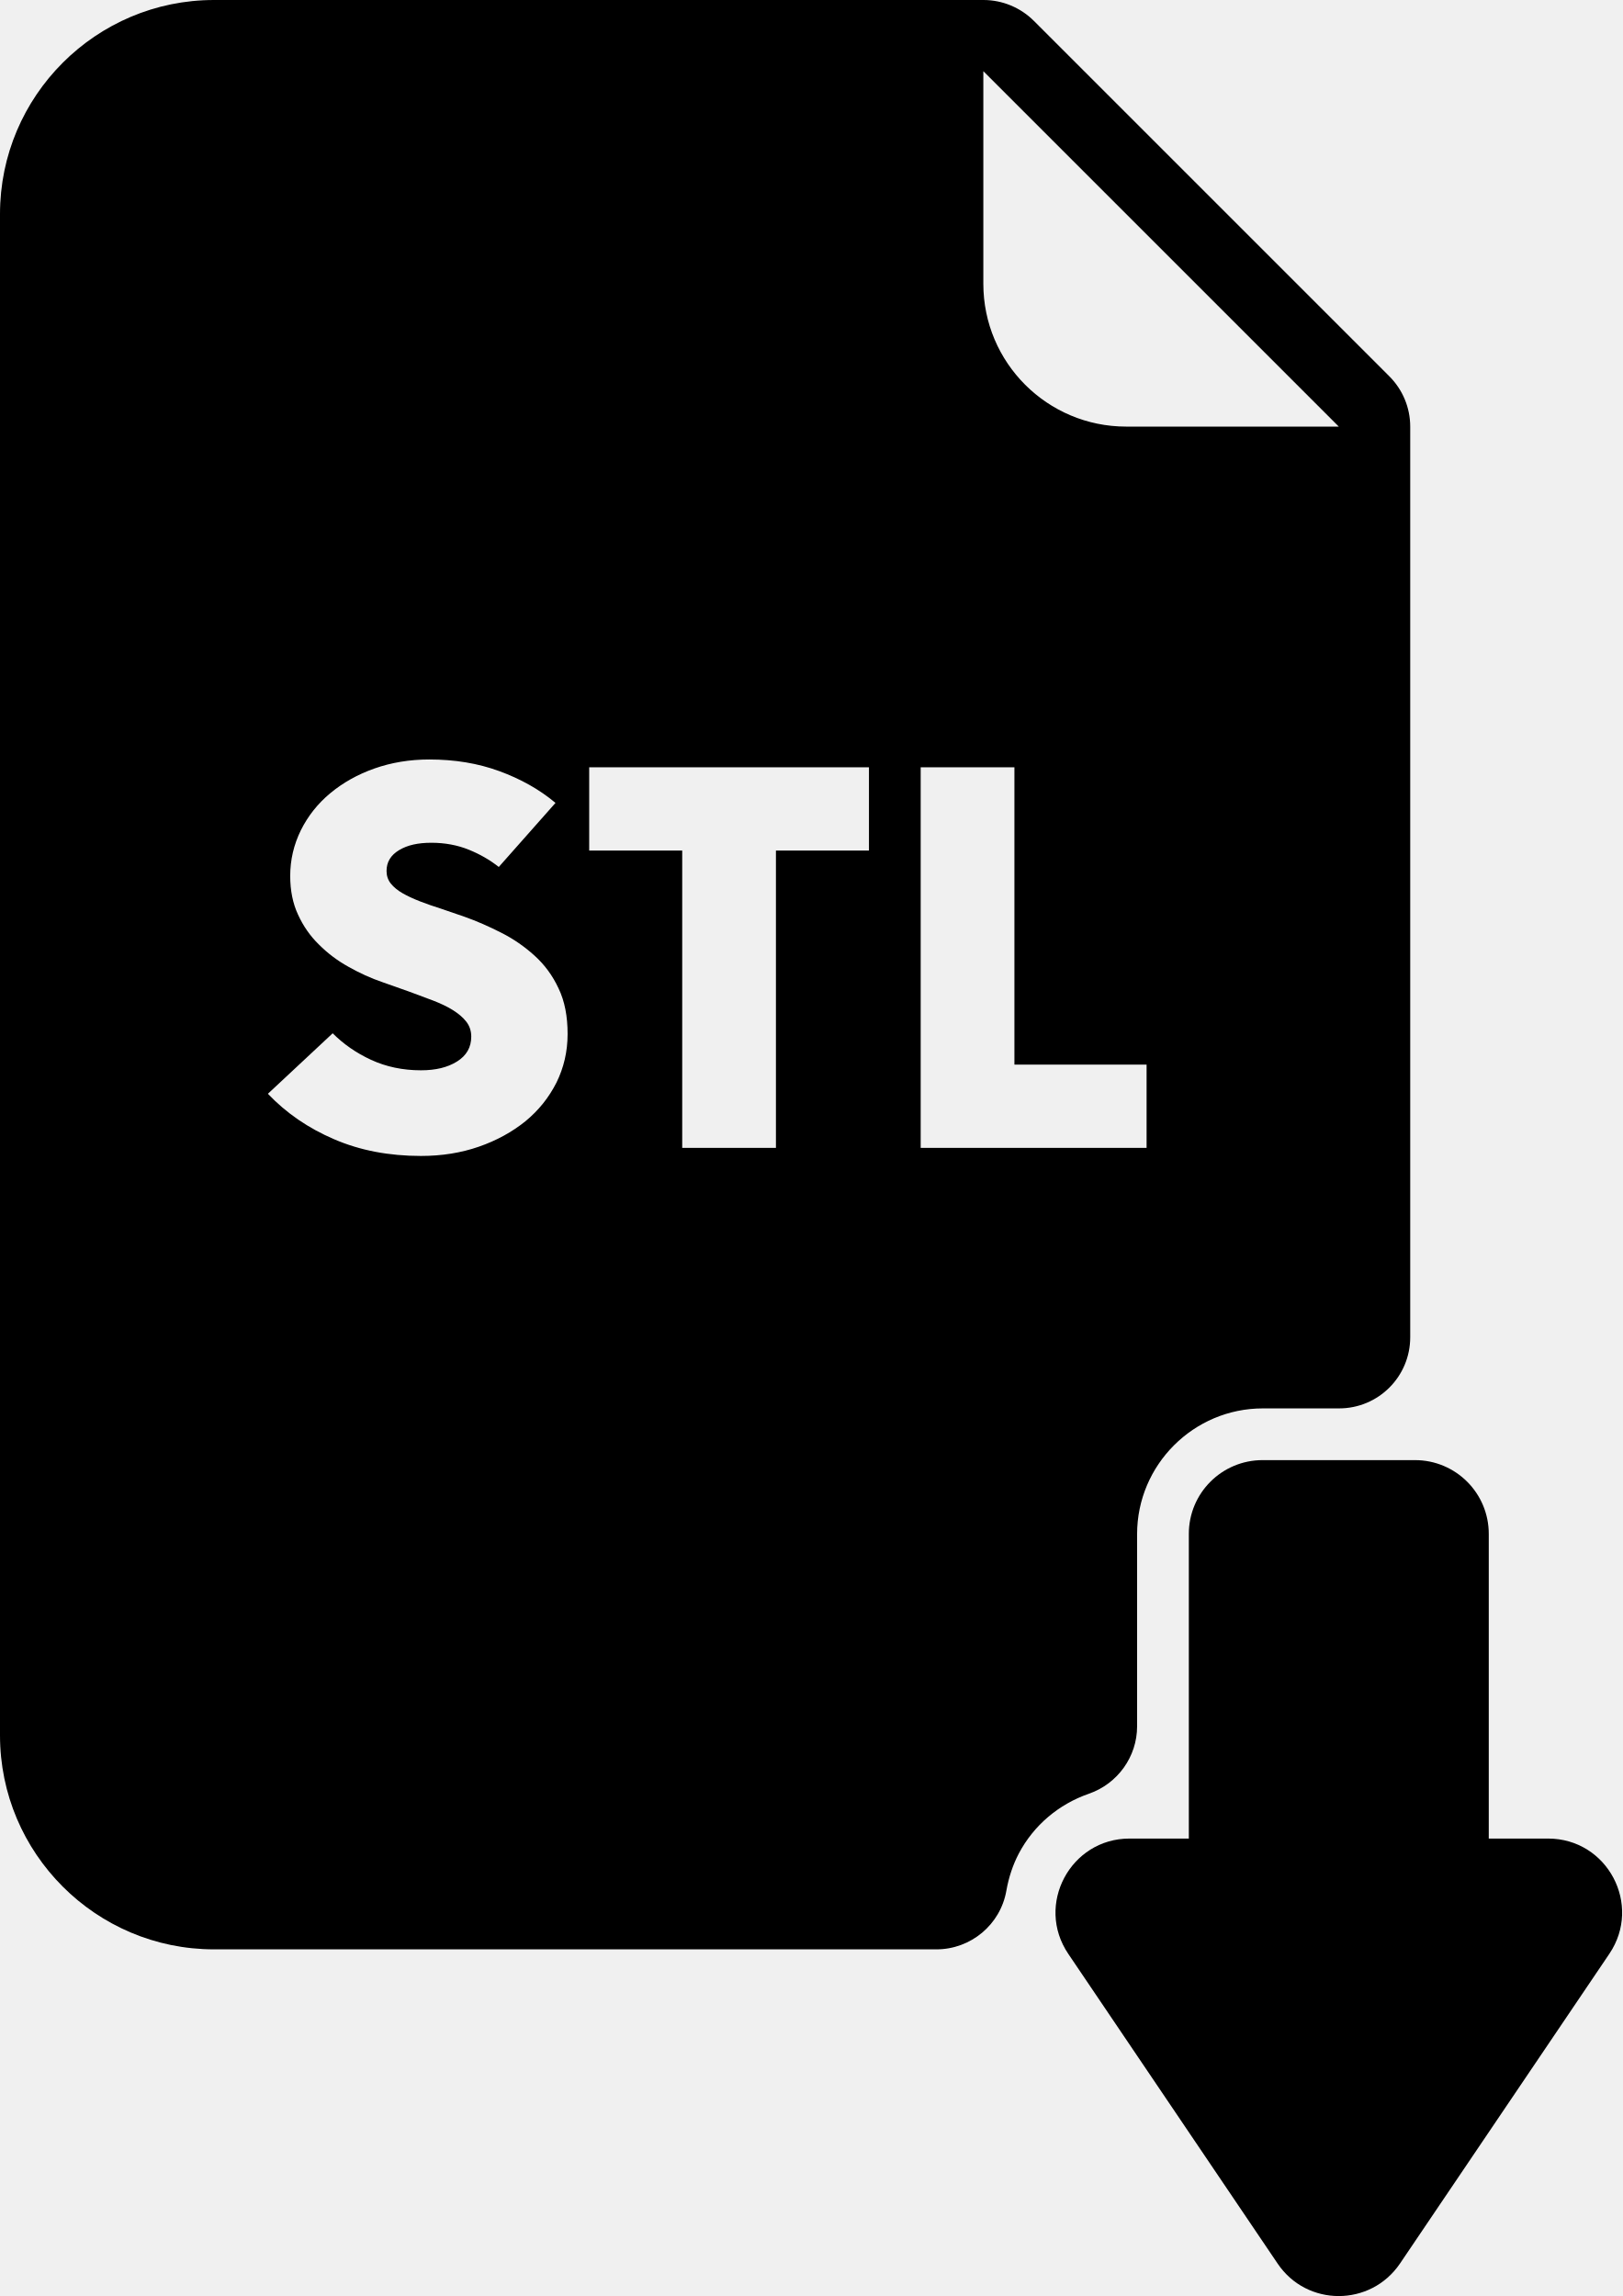
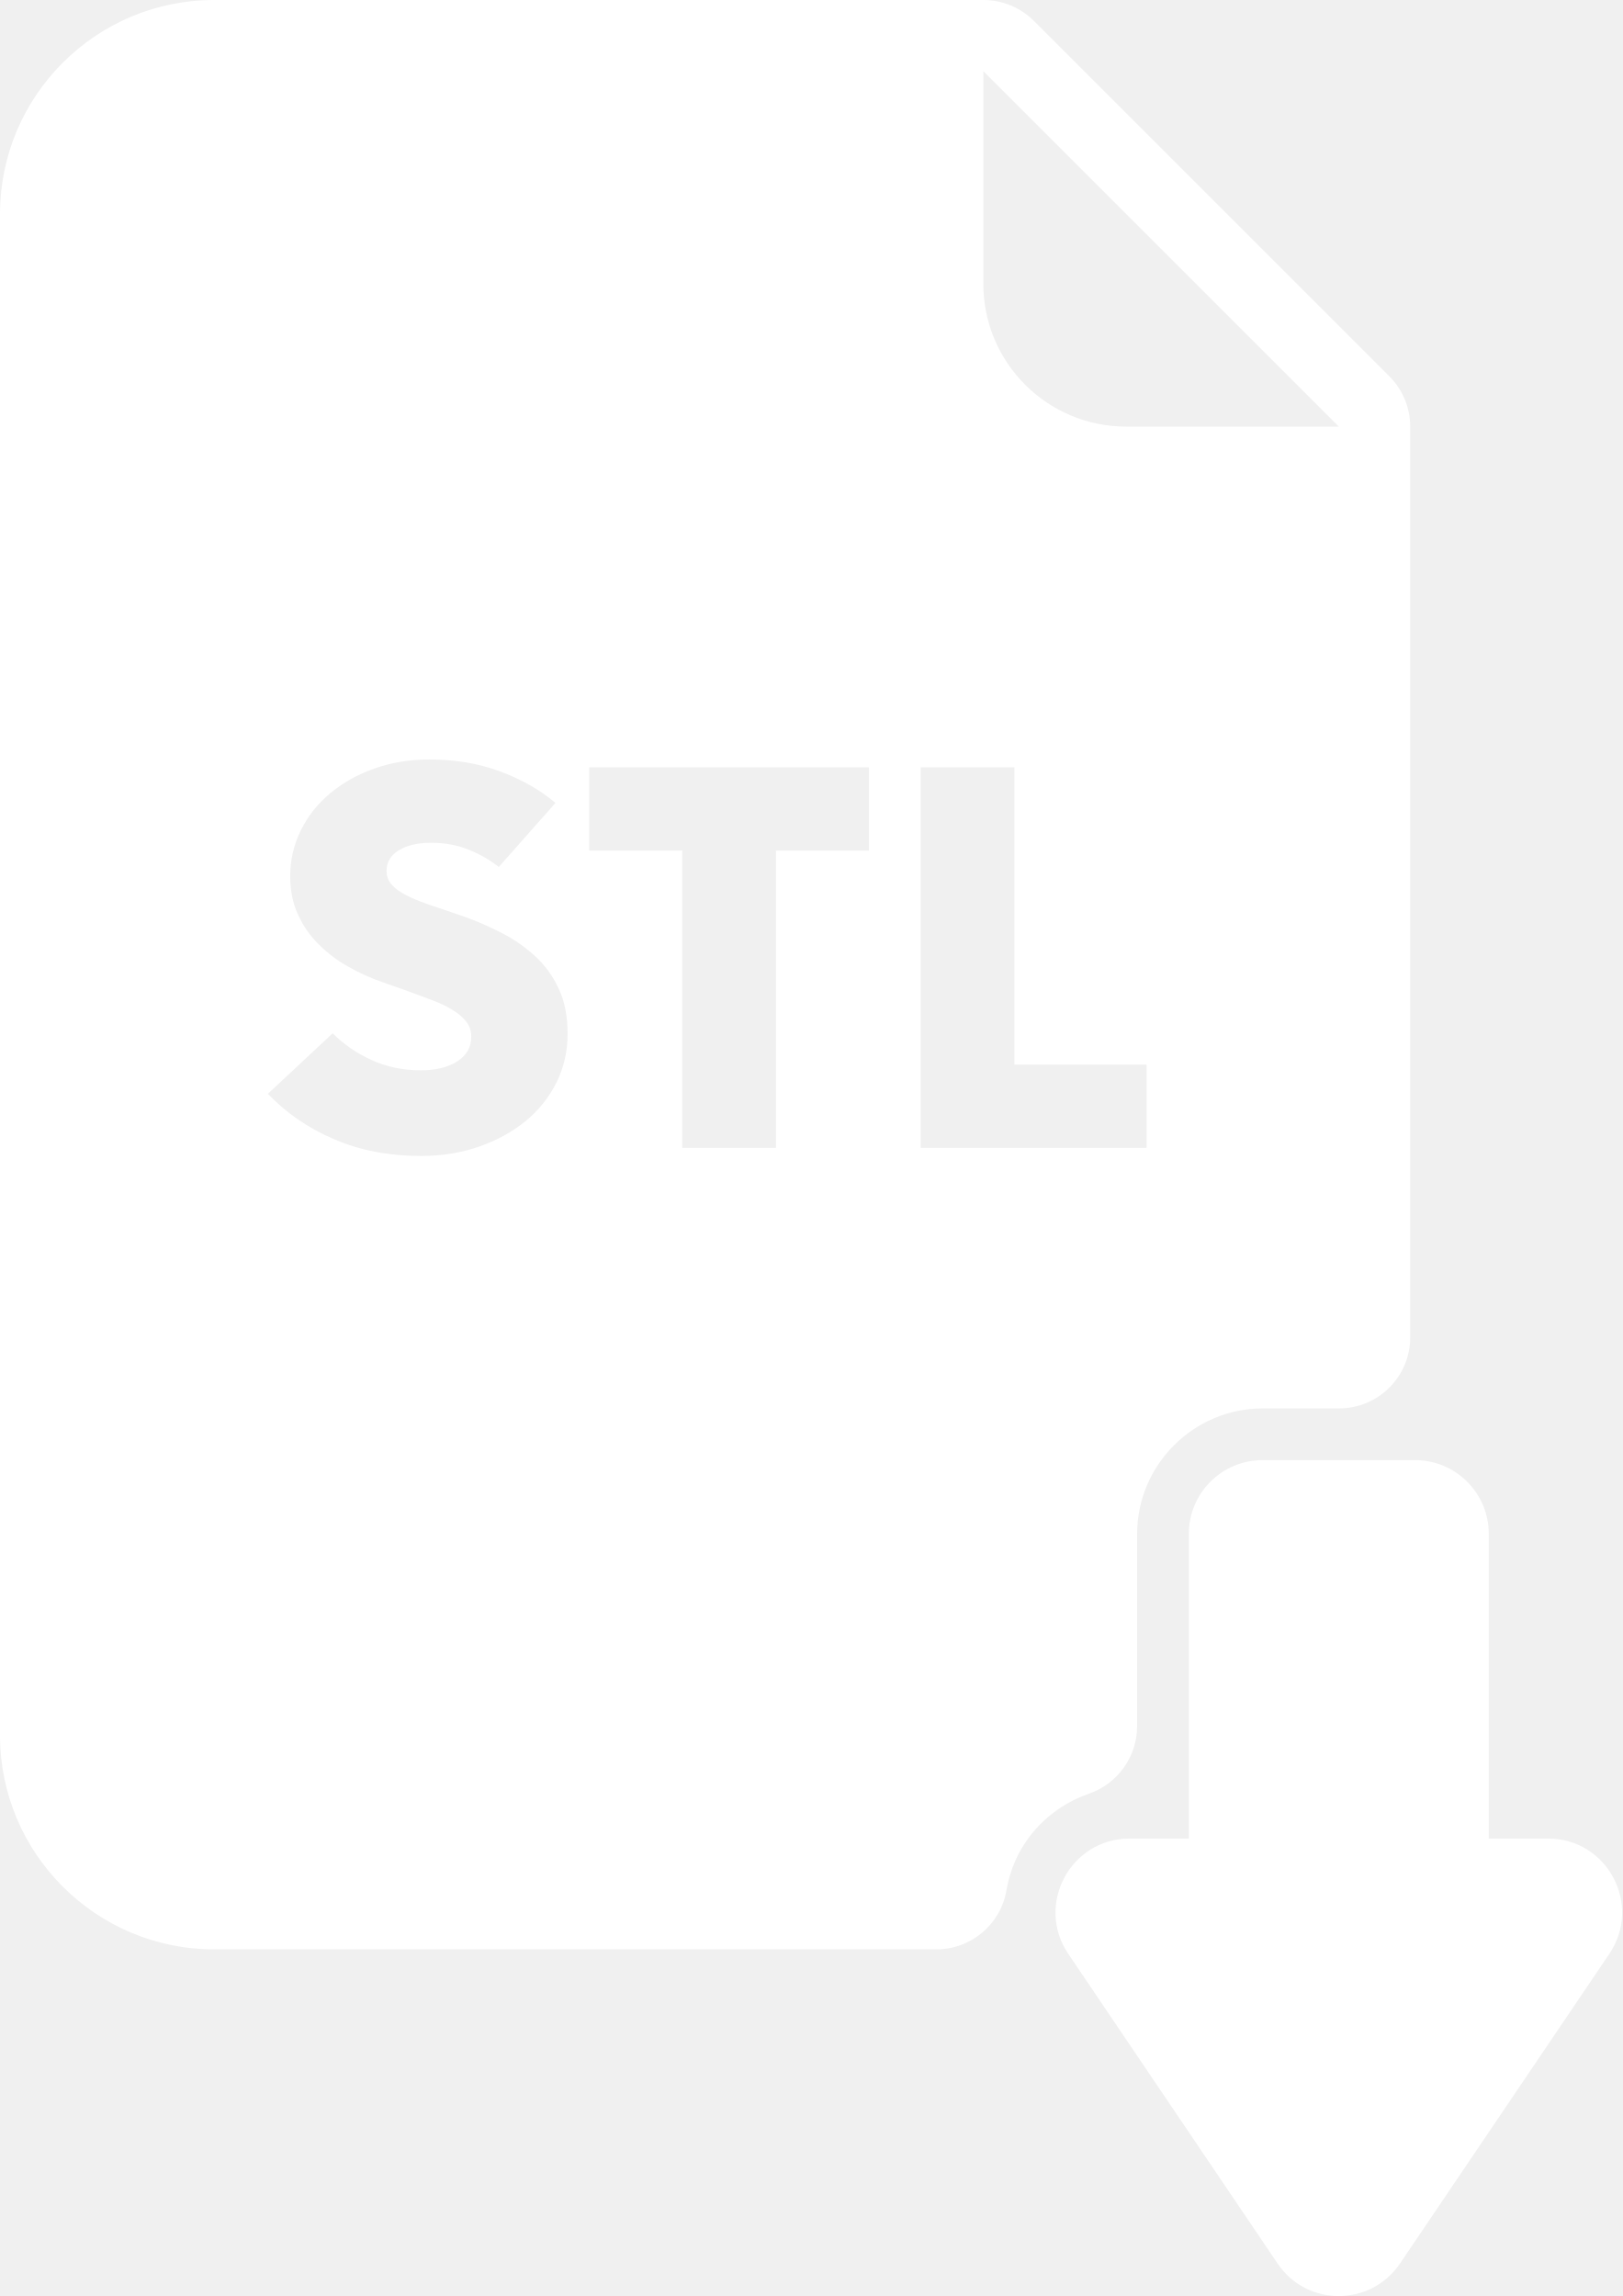
<svg xmlns="http://www.w3.org/2000/svg" id="Layer_1" data-name="Layer 1" viewBox="0 0 68.36 96.77">
-   <path d="M65.24,77.49h-2.5v-12.84c0-1.72-1.39-3.11-3.11-3.11h-6.42c-1.72,0-3.11,1.39-3.11,3.11v12.84h-2.5c-2.49,0-3.98,2.79-2.58,4.86l8.82,13.05c1.23,1.83,3.92,1.83,5.16,0l8.82-13.05c1.4-2.07-.08-4.86-2.58-4.86Z" />
-   <path d="M47.92,72.76v-8.1c0-2.92,2.38-5.3,5.3-5.3h3.21c1.66,0,3-1.34,3-3V17.98c0-.8-.32-1.56-.88-2.12L43.57.88c-.56-.56-1.33-.88-2.12-.88H9.02C4.05,0,0,4.04,0,9.02v64.12c0,4.97,4.04,9.02,9.02,9.02h30.44c1.45,0,2.7-1.04,2.95-2.47.1-.57.28-1.1.52-1.56.63-1.2,1.69-2.09,2.96-2.53,1.21-.42,2.03-1.56,2.03-2.84ZM41.44,3l14.98,14.98h-8.96c-3.32,0-6.02-2.69-6.02-6.02V3ZM23.45,45.63c-.32.63-.75,1.17-1.31,1.63-.56.45-1.21.81-1.96,1.07-.75.26-1.56.39-2.44.39-1.34,0-2.56-.23-3.65-.7-1.1-.47-2.03-1.11-2.8-1.92l2.73-2.55c.45.45.99.83,1.62,1.12.63.29,1.33.44,2.1.44.62,0,1.12-.12,1.52-.37s.6-.6.6-1.05c0-.24-.07-.45-.21-.63-.14-.18-.33-.34-.57-.49-.24-.15-.52-.28-.83-.4-.32-.12-.65-.24-.99-.37l-1.13-.4c-.5-.17-.98-.39-1.44-.65-.47-.26-.88-.57-1.25-.94-.37-.36-.66-.78-.88-1.26-.22-.47-.33-1.02-.33-1.63,0-.68.15-1.32.45-1.93.3-.6.71-1.12,1.24-1.56.53-.44,1.15-.79,1.86-1.04.71-.25,1.48-.38,2.31-.38,1.07,0,2.05.16,2.95.49.9.33,1.69.77,2.37,1.34l-2.39,2.7c-.38-.3-.8-.54-1.27-.73s-1-.29-1.57-.29-1.01.1-1.36.31c-.35.21-.53.5-.53.88,0,.2.06.38.18.53s.29.29.5.41c.21.12.45.23.73.34.28.11.58.21.89.31l.99.34c.51.18,1.03.41,1.54.67.52.26.99.59,1.41.97s.76.84,1.01,1.38c.26.54.38,1.18.38,1.92s-.16,1.42-.47,2.05ZM36.62,35.85h-3.92v12.53h-3.95v-12.53h-3.92v-3.51h11.79v3.51ZM38.8,48.38v-16.04h3.95v12.53h5.57v3.51h-9.52Z" />
+   <path fill="white" d="M65.24,77.49h-2.5v-12.84c0-1.72-1.39-3.11-3.11-3.11h-6.42c-1.72,0-3.11,1.39-3.11,3.11v12.84h-2.5c-2.49,0-3.98,2.79-2.58,4.86l8.82,13.05c1.23,1.83,3.92,1.83,5.16,0l8.82-13.05c1.4-2.07-.08-4.86-2.58-4.86Z" />
+   <path fill="white" d="M47.92,72.76v-8.1c0-2.92,2.38-5.3,5.3-5.3h3.21c1.66,0,3-1.34,3-3V17.98c0-.8-.32-1.56-.88-2.12L43.57.88c-.56-.56-1.33-.88-2.12-.88H9.02C4.05,0,0,4.04,0,9.02v64.12c0,4.97,4.04,9.02,9.02,9.02h30.44c1.45,0,2.7-1.04,2.95-2.47.1-.57.28-1.1.52-1.56.63-1.2,1.69-2.09,2.96-2.53,1.21-.42,2.03-1.56,2.03-2.84ZM41.44,3l14.98,14.98h-8.96c-3.32,0-6.02-2.69-6.02-6.02V3ZM23.45,45.63c-.32.63-.75,1.17-1.31,1.63-.56.45-1.21.81-1.96,1.07-.75.26-1.56.39-2.44.39-1.34,0-2.56-.23-3.65-.7-1.1-.47-2.03-1.11-2.8-1.92l2.73-2.55c.45.45.99.83,1.62,1.12.63.29,1.33.44,2.1.44.62,0,1.12-.12,1.52-.37s.6-.6.6-1.05c0-.24-.07-.45-.21-.63-.14-.18-.33-.34-.57-.49-.24-.15-.52-.28-.83-.4-.32-.12-.65-.24-.99-.37l-1.13-.4c-.5-.17-.98-.39-1.44-.65-.47-.26-.88-.57-1.25-.94-.37-.36-.66-.78-.88-1.26-.22-.47-.33-1.02-.33-1.63,0-.68.15-1.32.45-1.93.3-.6.71-1.12,1.24-1.56.53-.44,1.15-.79,1.86-1.04.71-.25,1.48-.38,2.31-.38,1.07,0,2.05.16,2.95.49.9.33,1.69.77,2.37,1.34l-2.39,2.7c-.38-.3-.8-.54-1.27-.73s-1-.29-1.57-.29-1.01.1-1.36.31c-.35.21-.53.5-.53.88,0,.2.06.38.18.53s.29.29.5.41c.21.12.45.23.73.34.28.11.58.21.89.31l.99.34c.51.18,1.03.41,1.54.67.52.26.99.59,1.41.97s.76.84,1.01,1.38c.26.54.38,1.18.38,1.92s-.16,1.42-.47,2.05ZM36.62,35.85h-3.92v12.53h-3.95v-12.53h-3.92v-3.51h11.79v3.51ZM38.8,48.38v-16.04h3.95v12.53h5.57v3.51h-9.52Z" />
</svg>
